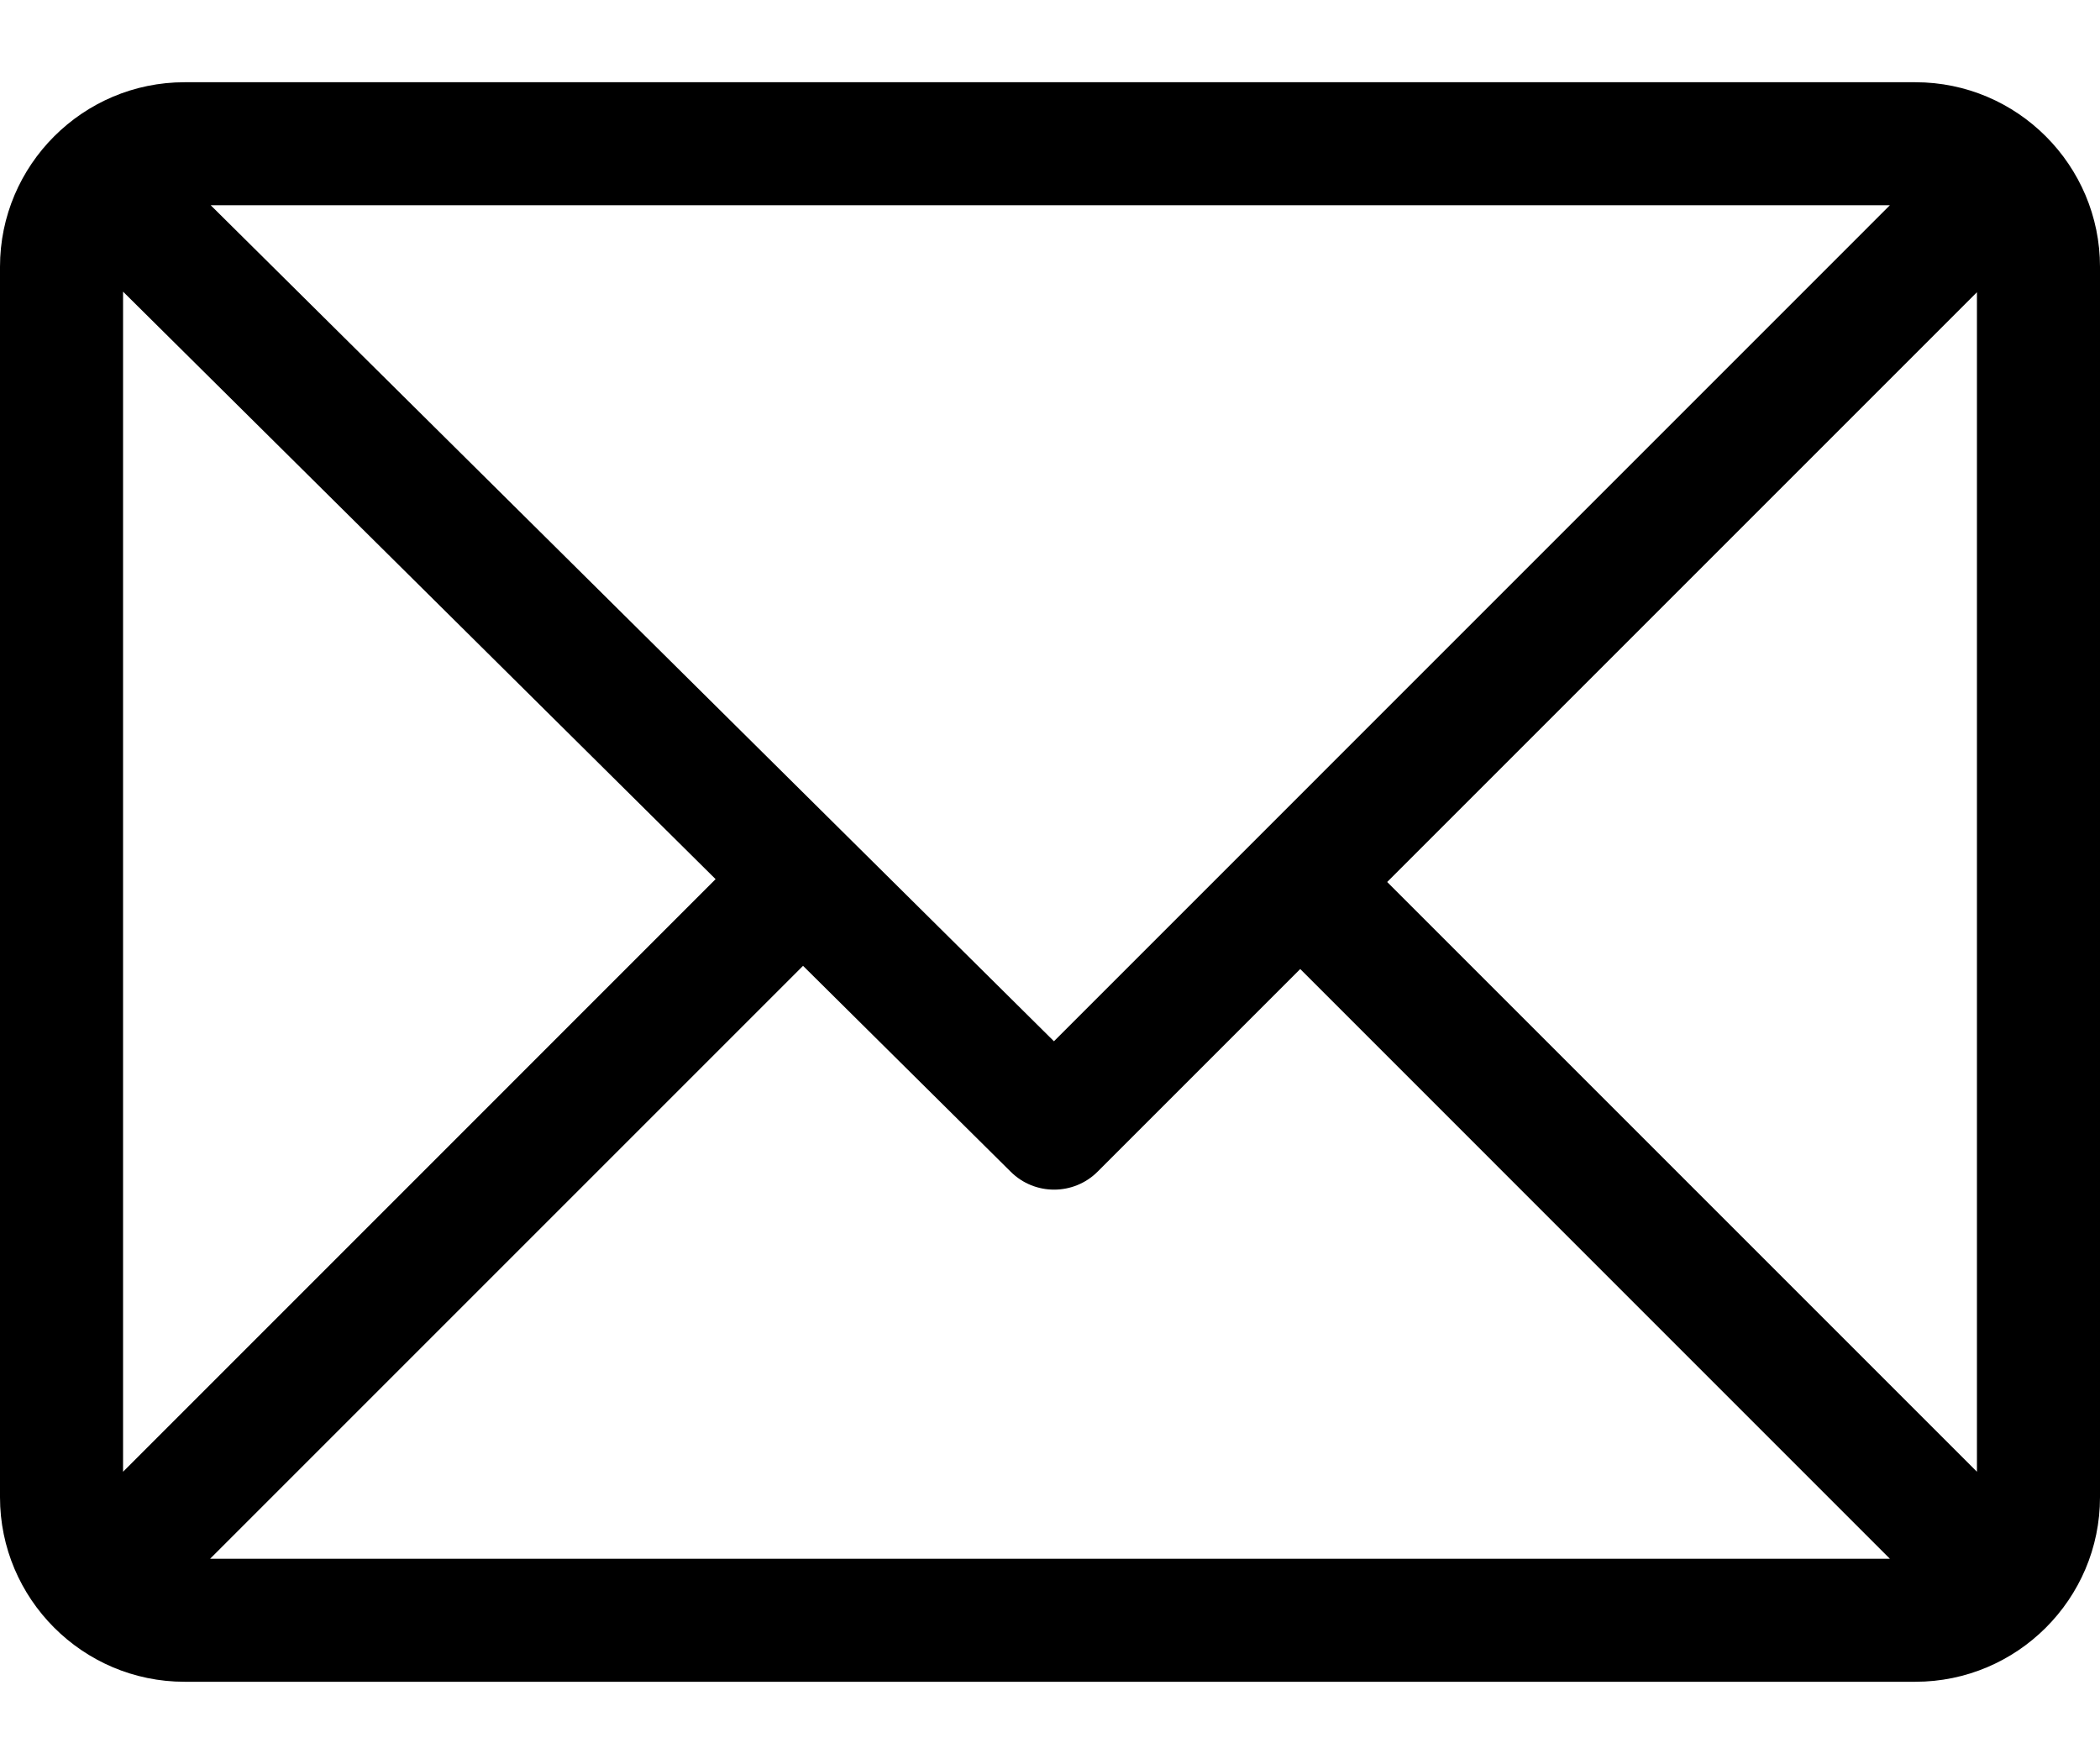
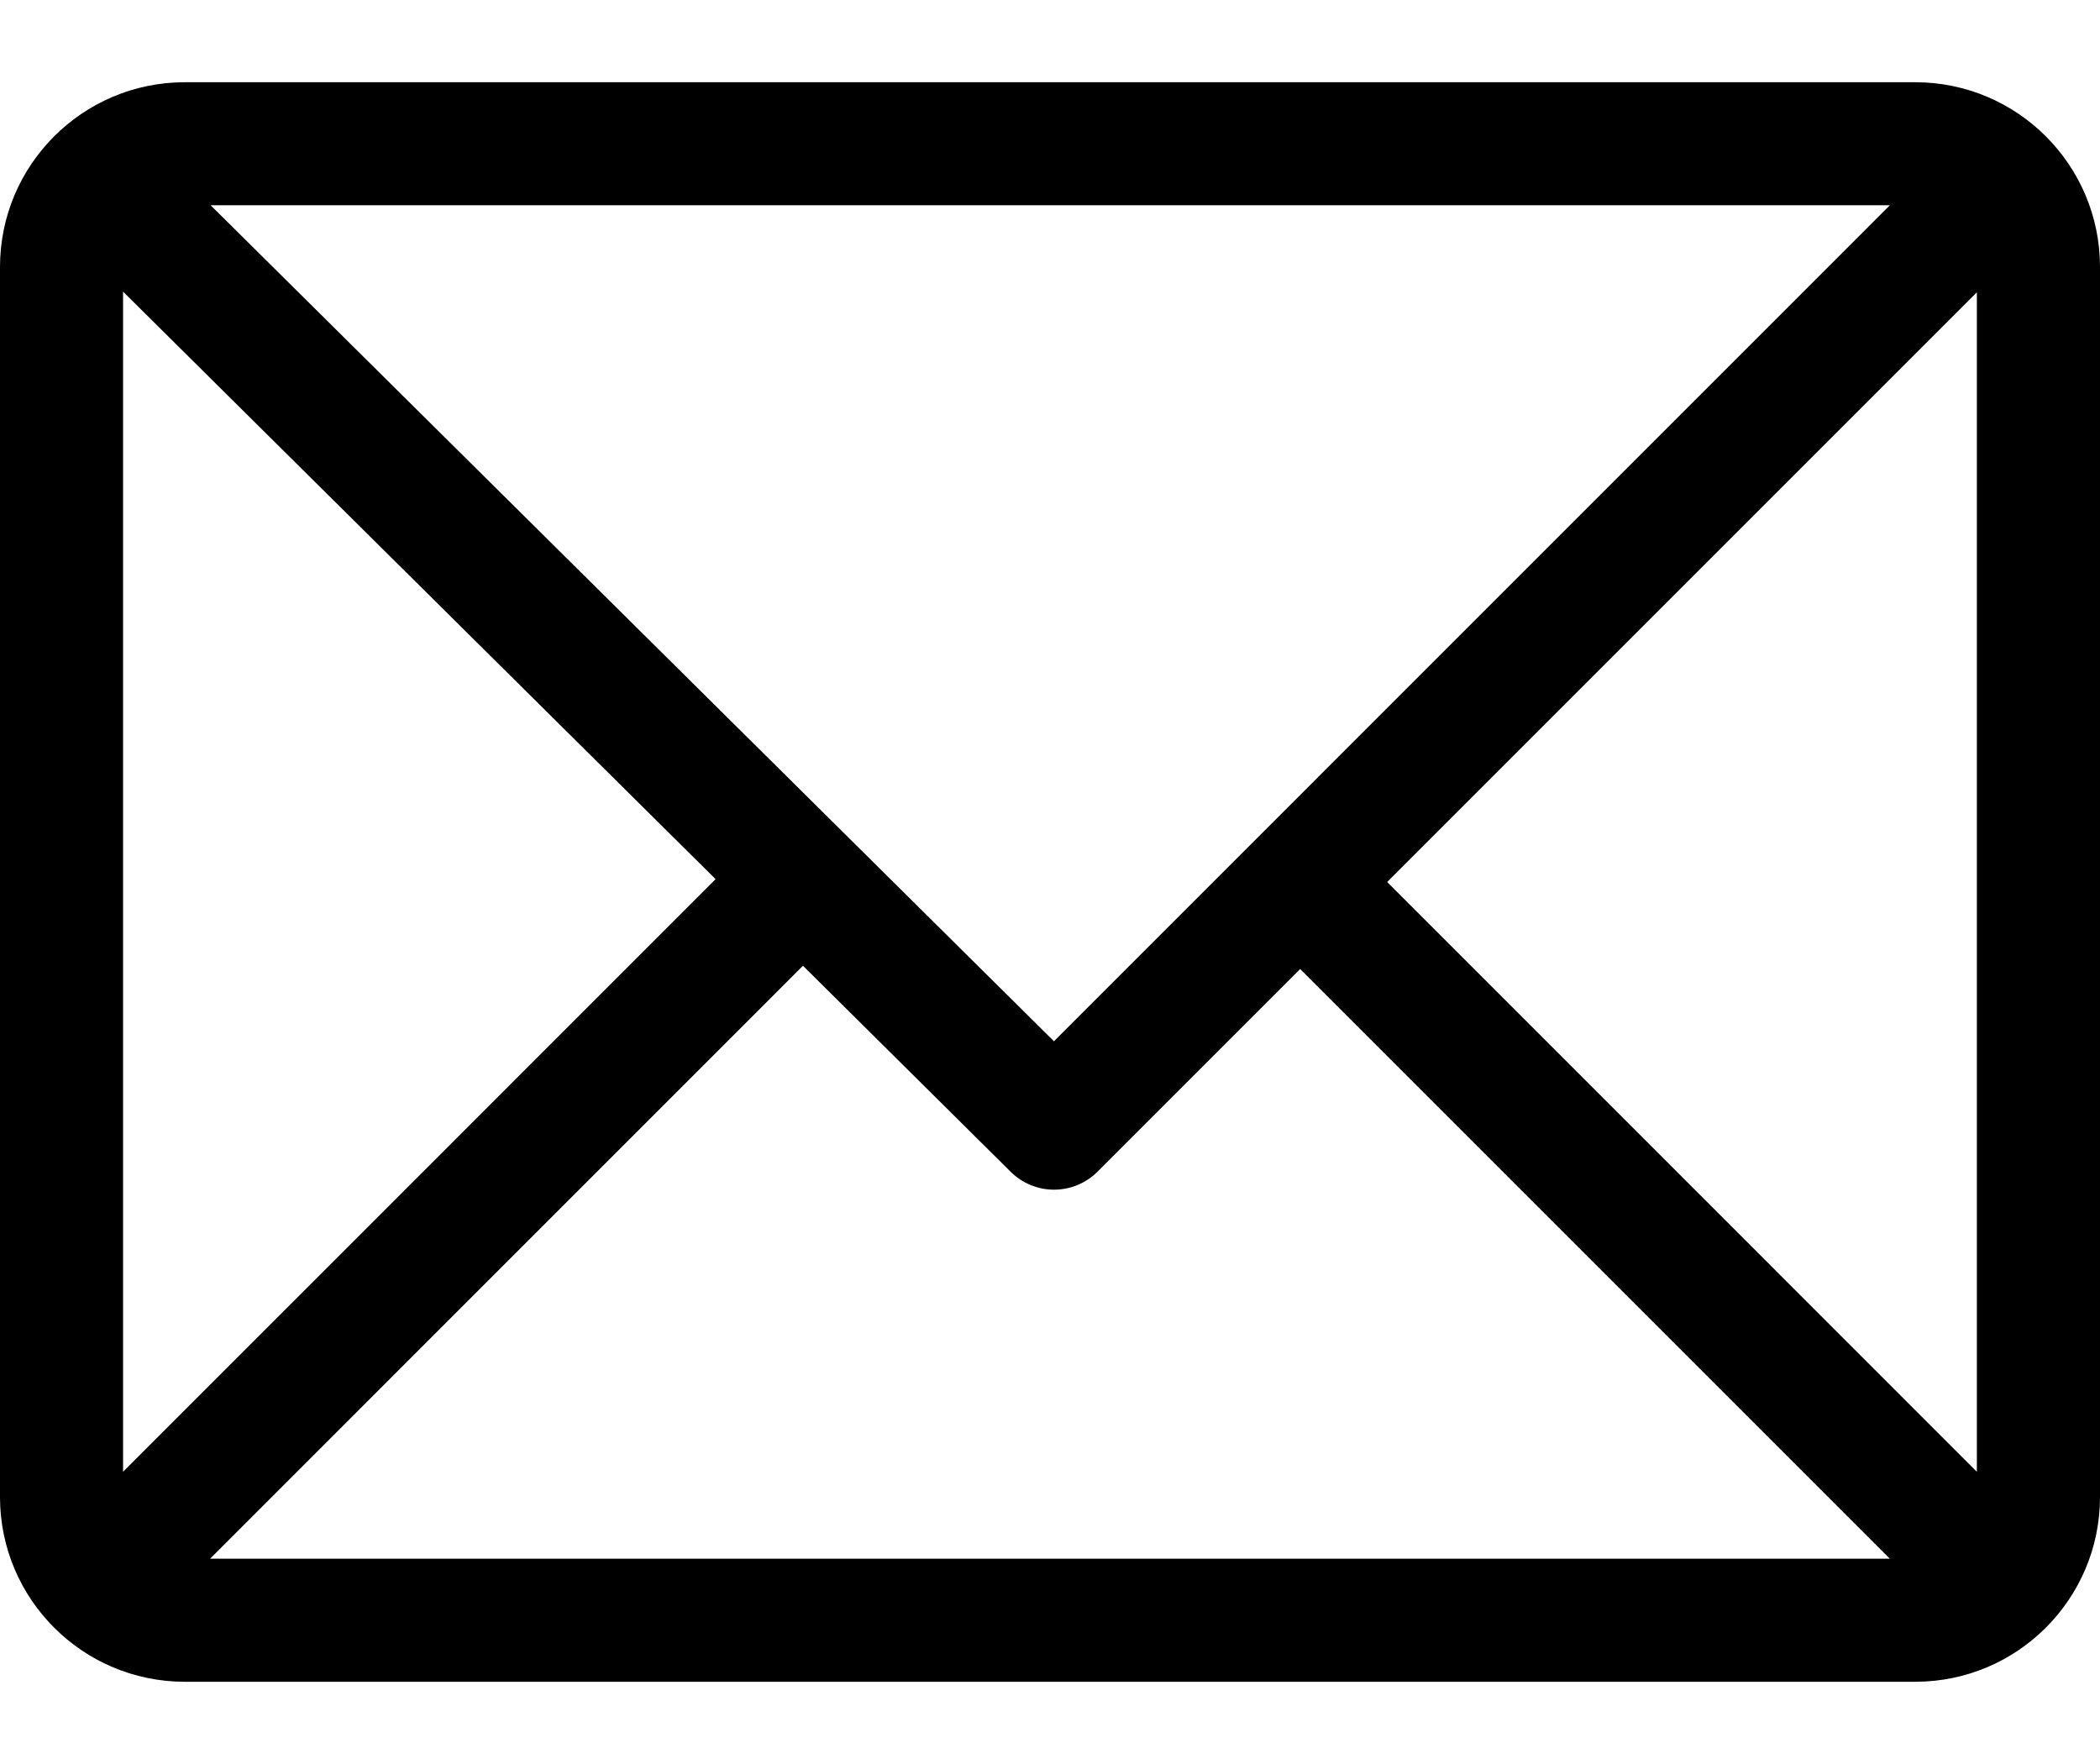
- <svg width="25" height="21" viewBox="0 0 25 21">
-   <path d="M22.803 0.979H2.197C0.987 0.979 0 1.965 0 3.176V17.824C0 19.031 0.983 20.021 2.197 20.021H22.803C24.01 20.021 25 19.039 25 17.824V3.176C25 1.969 24.017 0.979 22.803 0.979ZM22.499 2.443L12.547 12.396L2.508 2.443H22.499ZM1.465 17.521V3.472L8.519 10.466L1.465 17.521ZM2.501 18.557L9.56 11.498L12.033 13.95C12.319 14.234 12.782 14.233 13.067 13.948L15.479 11.536L22.499 18.557H2.501ZM23.535 17.521L16.514 10.5L23.535 3.479V17.521Z" />
+ <svg width="25" height="21">
+   <path d="M22.803.979H2.197A2.2 2.2 0 000 3.176v14.648a2.2 2.2 0 002.197 2.197h20.606A2.2 2.2 0 0025 17.825V3.176A2.2 2.2 0 0022.803.979zm-.304 1.464l-9.952 9.953-10.04-9.953H22.5zM1.465 17.521V3.472l7.054 6.994-7.054 7.055zM2.5 18.557l7.059-7.06 2.473 2.453a.732.732 0 001.034-.002l2.412-2.412 7.02 7.02H2.501zm21.034-1.036l-7.02-7.021 7.02-7.02v14.04z" />
</svg>
